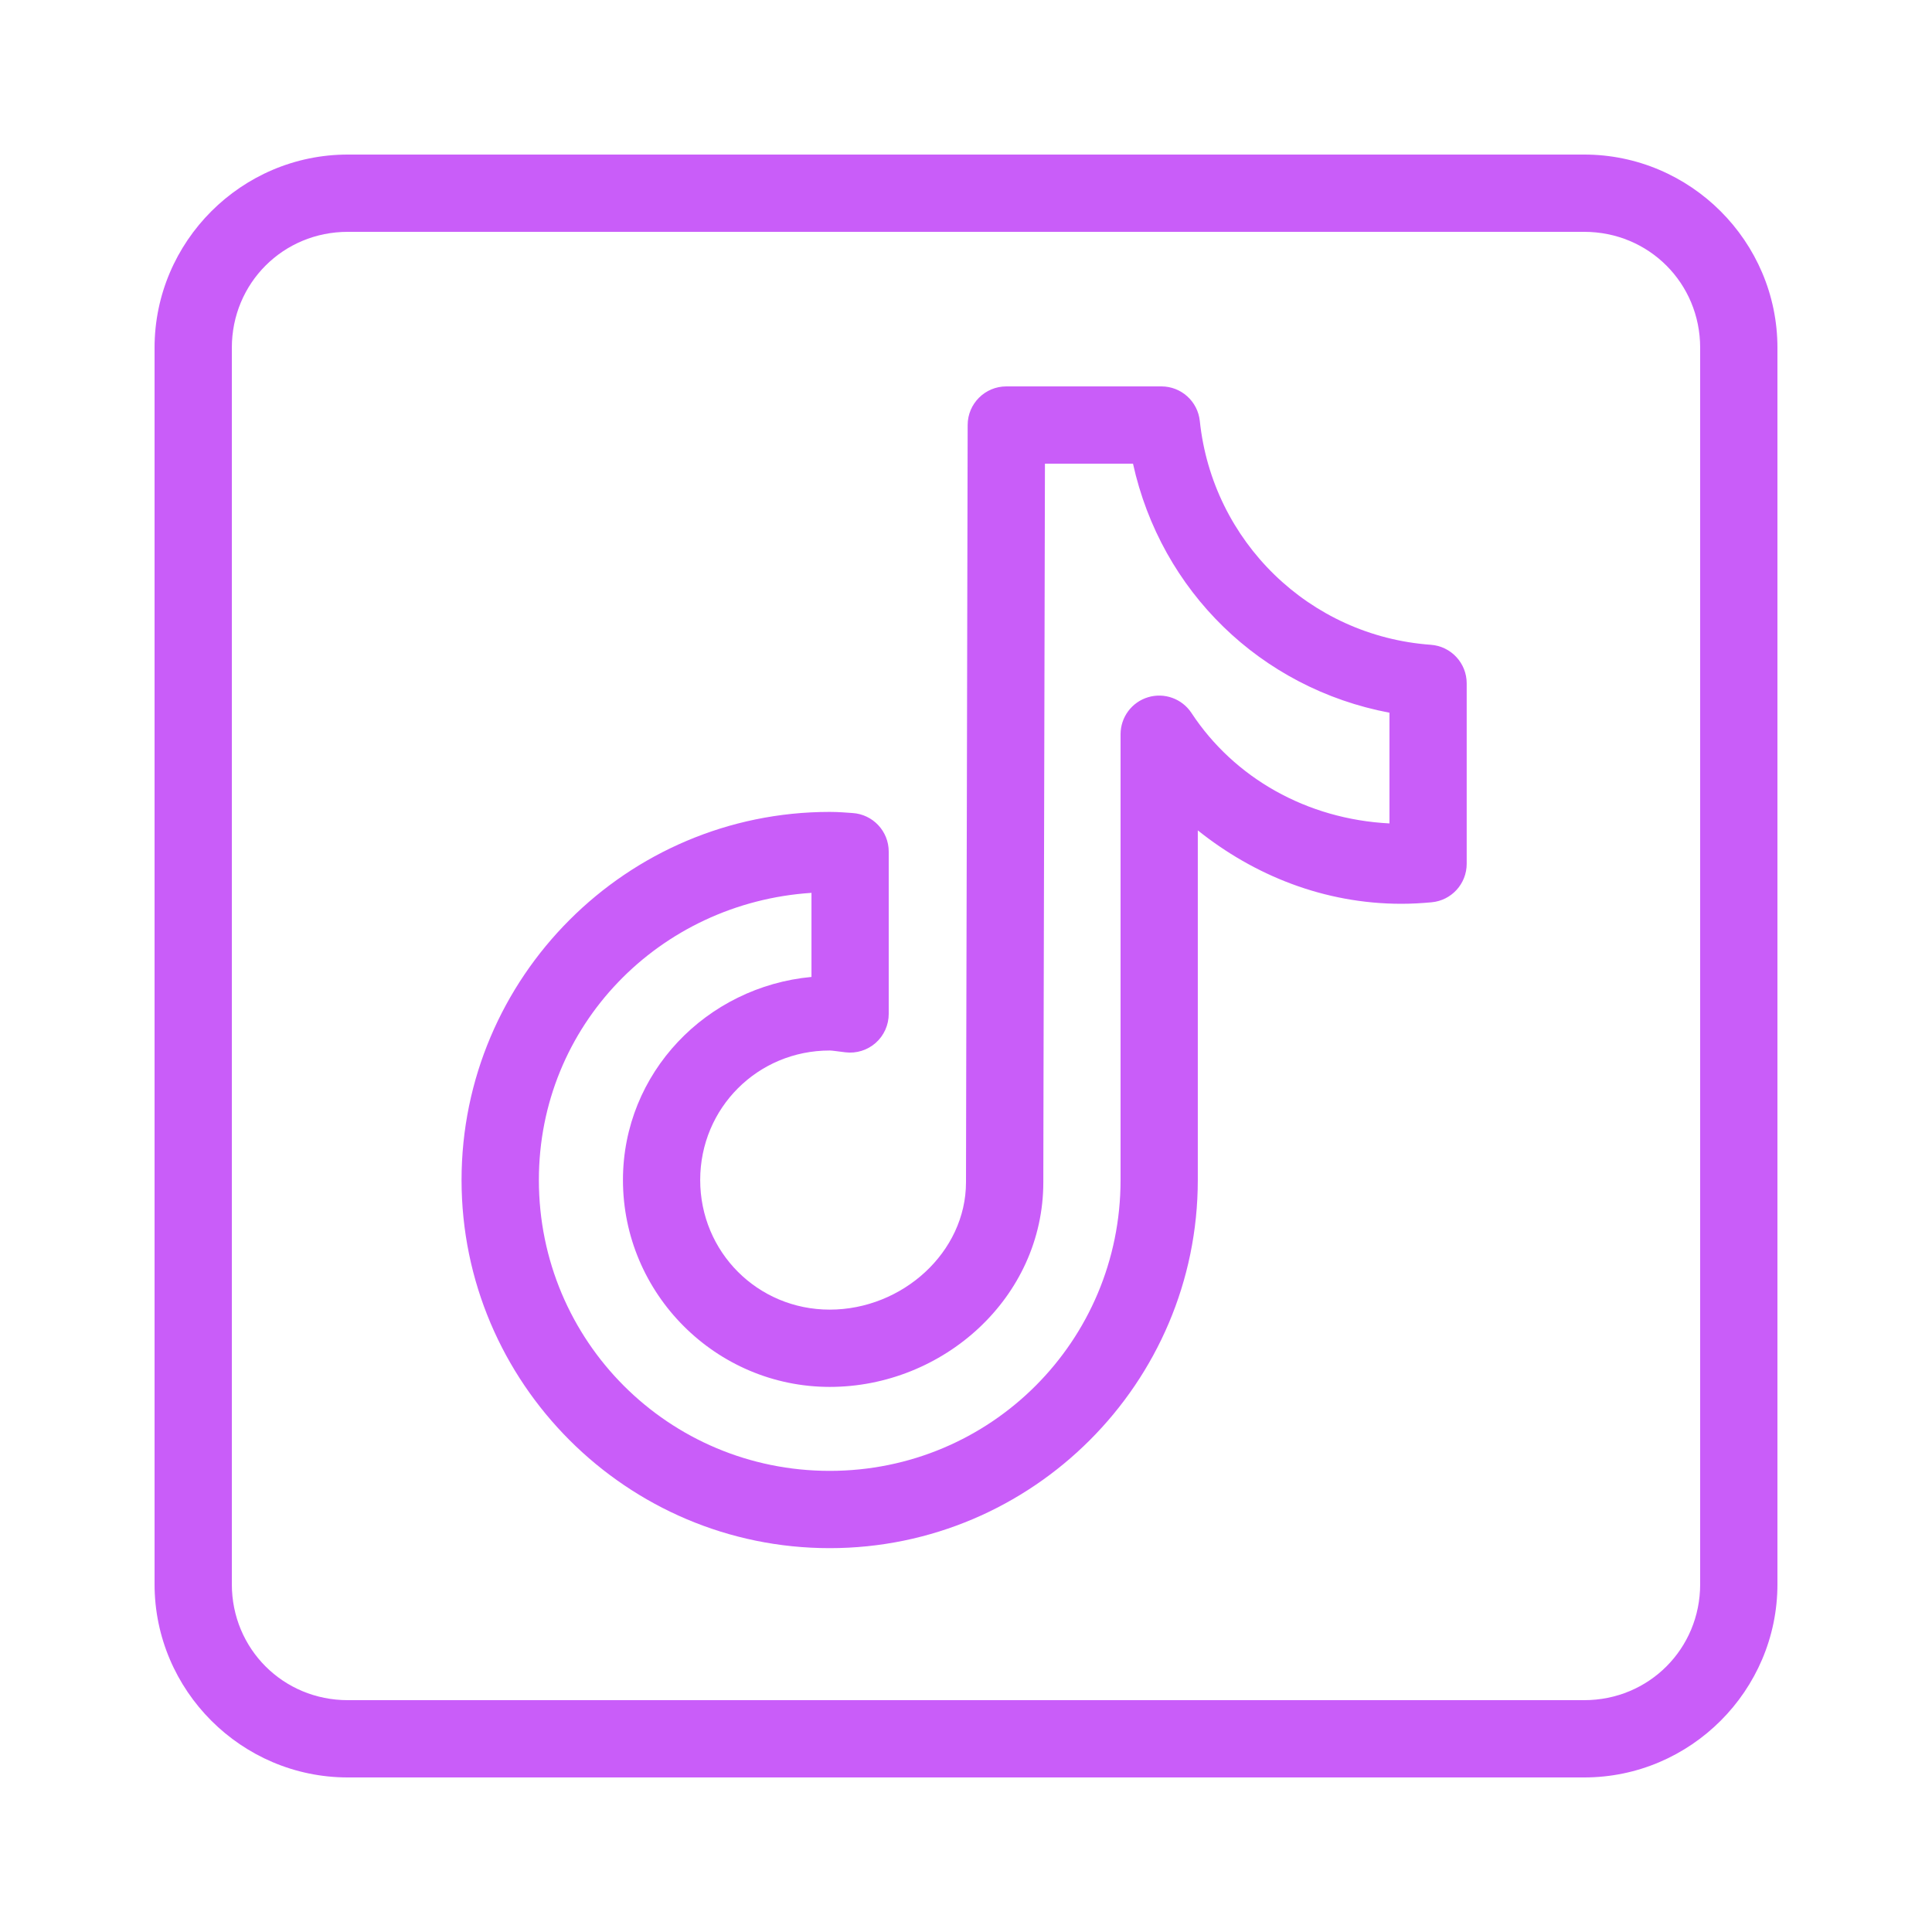
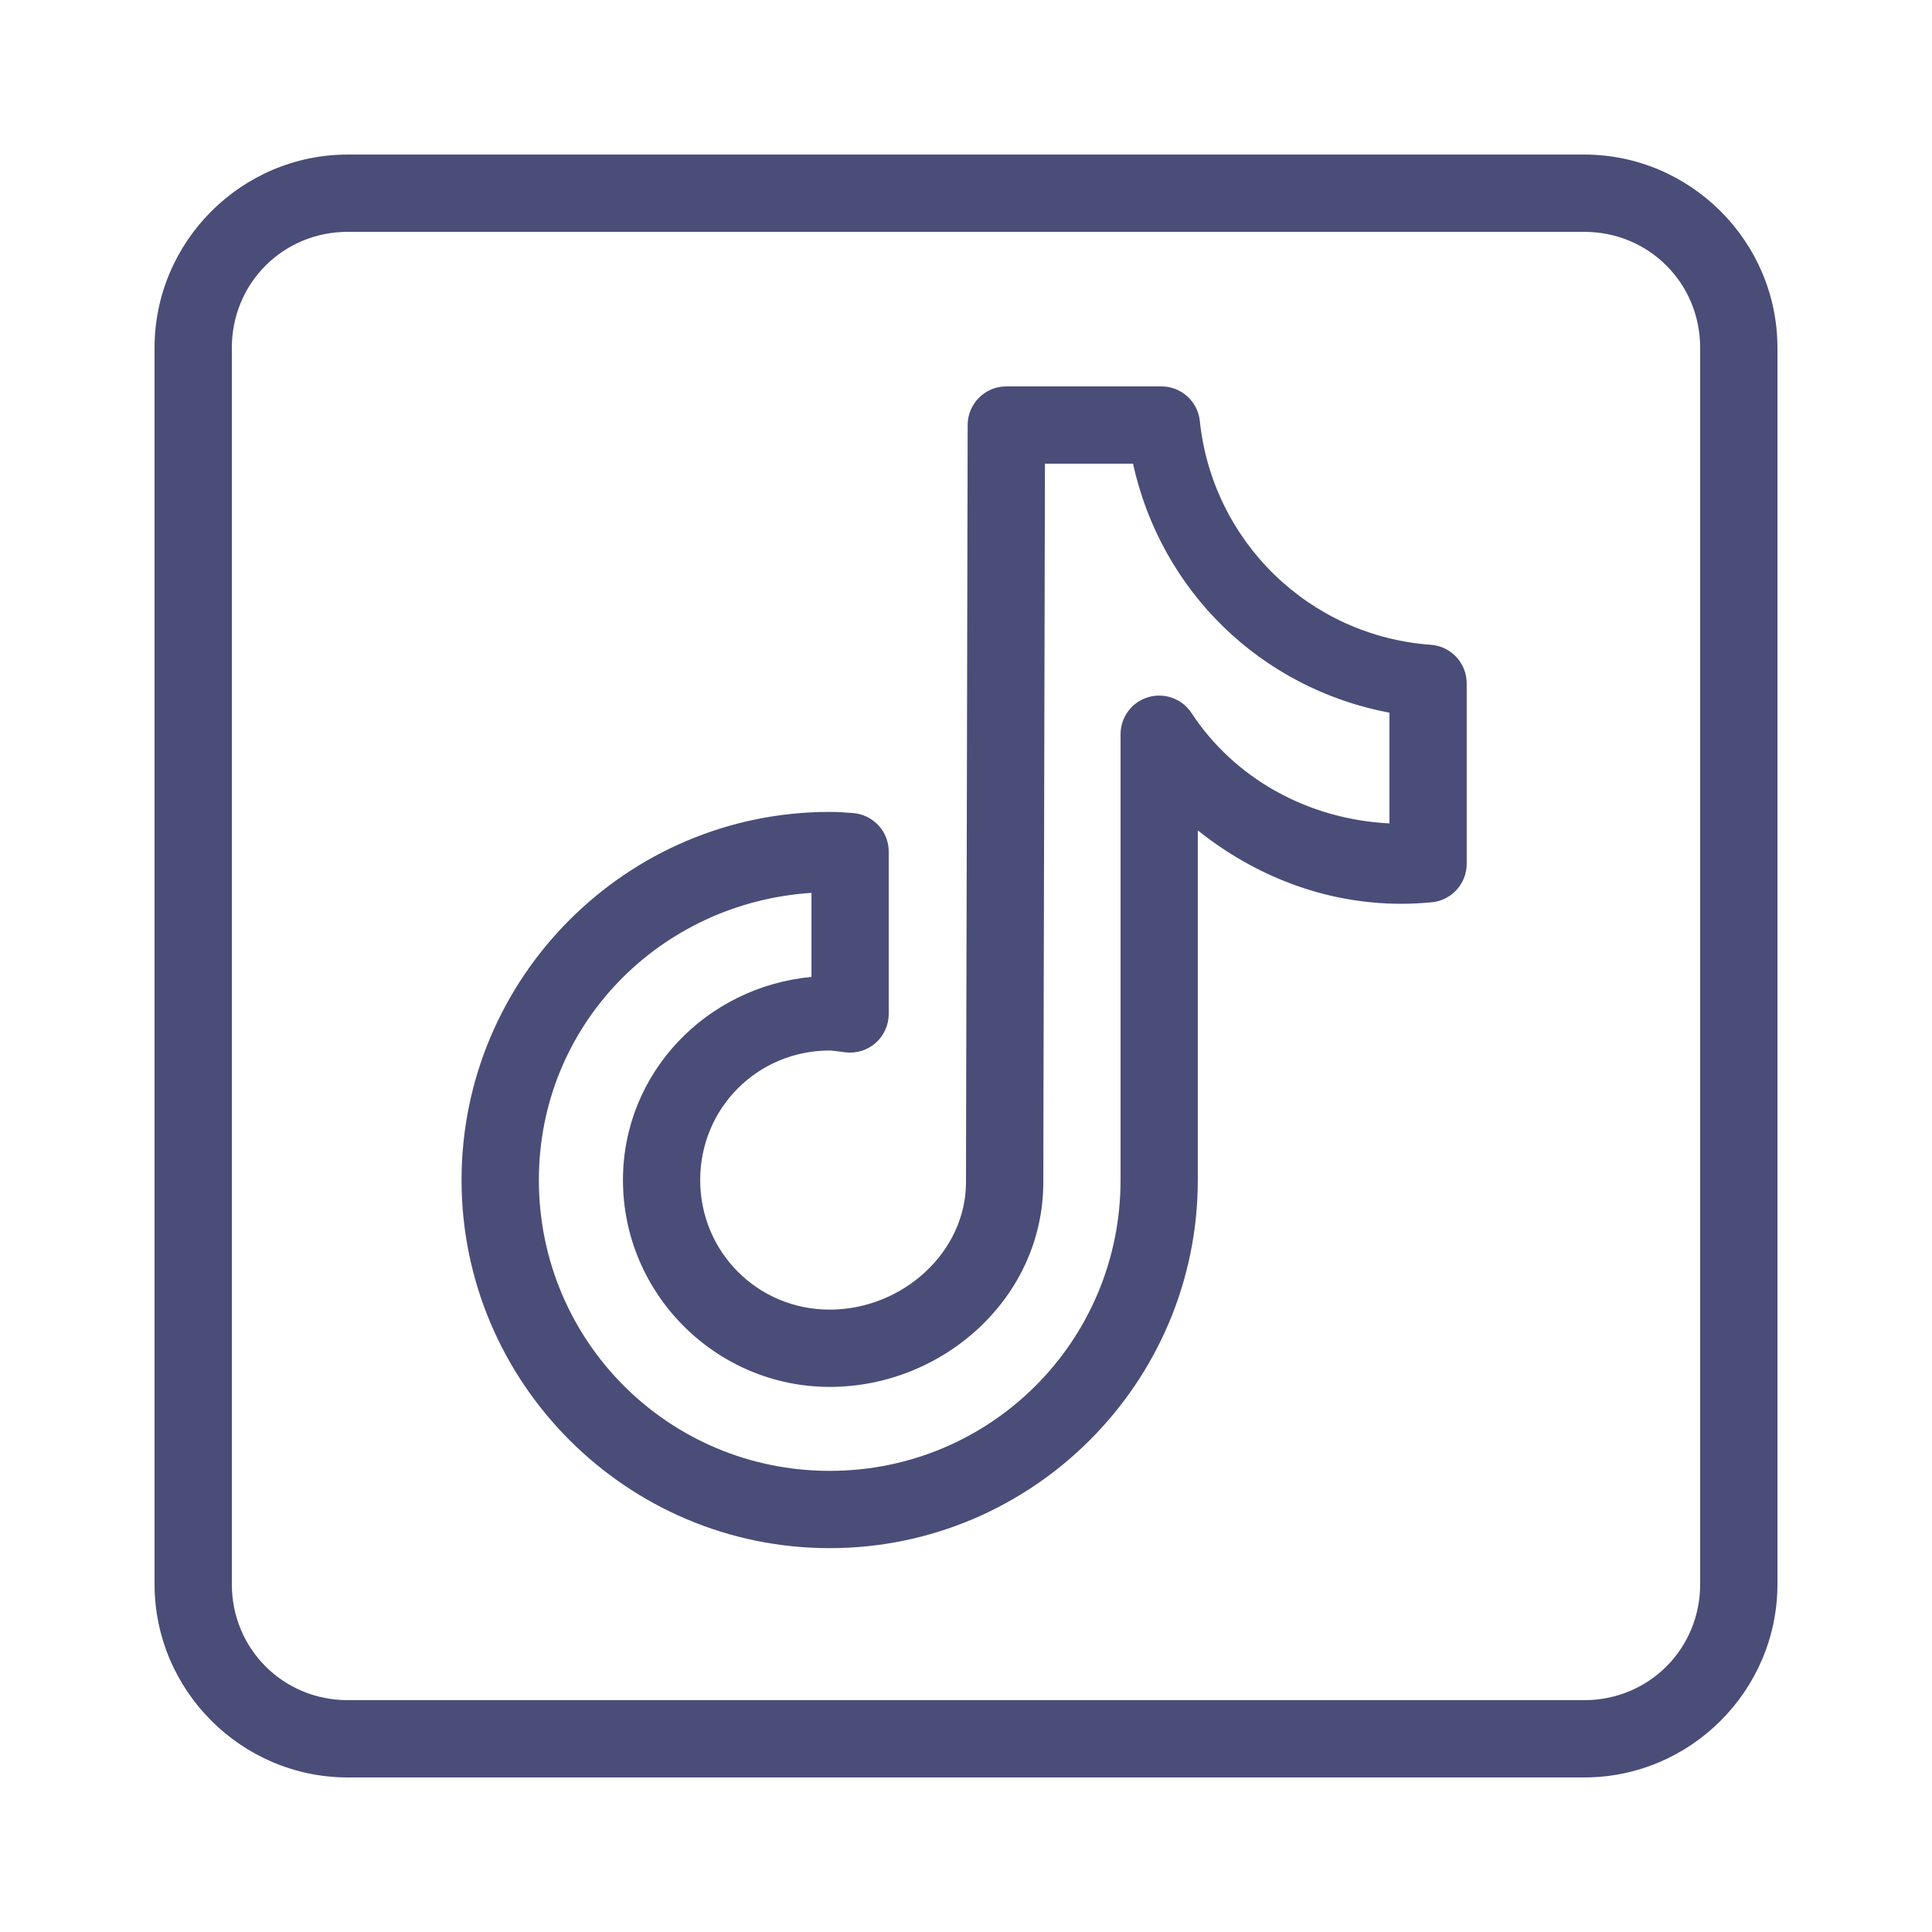
<svg xmlns="http://www.w3.org/2000/svg" viewBox="0,0,256,256" width="100px" height="100px" fill-rule="nonzero">
-   <g fill="#c95df9" fill-rule="nonzero" stroke="none" stroke-width="1" stroke-linecap="butt" stroke-linejoin="miter" stroke-miterlimit="10" stroke-dasharray="" stroke-dashoffset="0" font-family="none" font-weight="none" font-size="none" text-anchor="none" style="mix-blend-mode: normal">
+   <g fill="#494d78" fill-rule="nonzero" stroke="none" stroke-width="1" stroke-linecap="butt" stroke-linejoin="miter" stroke-miterlimit="10" stroke-dasharray="" stroke-dashoffset="0" font-family="none" font-weight="none" font-size="none" text-anchor="none" style="mix-blend-mode: normal">
    <g transform="scale(5.12,5.12)">
      <path d="M9,4c-2.75,0 -5,2.25 -5,5v32c0,2.75 2.25,5 5,5h32c2.75,0 5,-2.25 5,-5v-32c0,-2.75 -2.25,-5 -5,-5zM9,6h32c1.672,0 3,1.328 3,3v32c0,1.672 -1.328,3 -3,3h-32c-1.672,0 -3,-1.328 -3,-3v-32c0,-1.672 1.328,-3 3,-3zM26.043,10c-0.551,0 -0.999,0.447 -1,0.998c0,0 -0.011,4.875 -0.021,9.762c-0.005,2.443 -0.012,4.889 -0.016,6.73c-0.004,1.841 -0.006,3.007 -0.006,3.104c0,1.815 -1.649,3.299 -3.527,3.299c-1.864,0 -3.352,-1.49 -3.352,-3.354c0,-1.864 1.488,-3.352 3.352,-3.352c0.063,0 0.19,0.021 0.408,0.047c0.284,0.034 0.569,-0.055 0.783,-0.245c0.214,-0.19 0.336,-0.463 0.336,-0.749v-4.201c-0,-0.528 -0.411,-0.965 -0.938,-0.998c-0.156,-0.01 -0.352,-0.029 -0.59,-0.029c-5.25,0 -9.527,4.278 -9.527,9.527c0,5.25 4.278,9.527 9.527,9.527c5.249,0 9.527,-4.278 9.527,-9.527v-9.049c1.455,1.163 3.268,1.9 5.27,1.9c0.273,0 0.533,-0.016 0.781,-0.039c0.515,-0.047 0.908,-0.479 0.908,-0.996v-4.67c0,-0.524 -0.405,-0.96 -0.928,-0.998c-3.145,-0.226 -5.651,-2.675 -5.979,-5.791c-0.053,-0.509 -0.482,-0.896 -0.994,-0.896zM27.041,12h2.281c0.727,3.299 3.304,5.814 6.637,6.445v2.865c-2.139,-0.109 -4.017,-1.176 -5.123,-2.857c-0.243,-0.37 -0.7,-0.536 -1.123,-0.409c-0.424,0.127 -0.713,0.517 -0.713,0.96v11.535c0,4.168 -3.359,7.527 -7.527,7.527c-4.168,0 -7.527,-3.359 -7.527,-7.527c0,-4.001 3.121,-7.176 7.055,-7.432v2.176c-2.714,0.253 -4.879,2.479 -4.879,5.256c0,2.944 2.407,5.354 5.352,5.354c2.929,0 5.527,-2.306 5.527,-5.299c0,0.049 0.002,-1.258 0.006,-3.1c0.004,-1.841 0.01,-4.287 0.016,-6.73c0.009,-4.387 0.018,-7.914 0.02,-8.764z" />
    </g>
  </g>
</svg>
